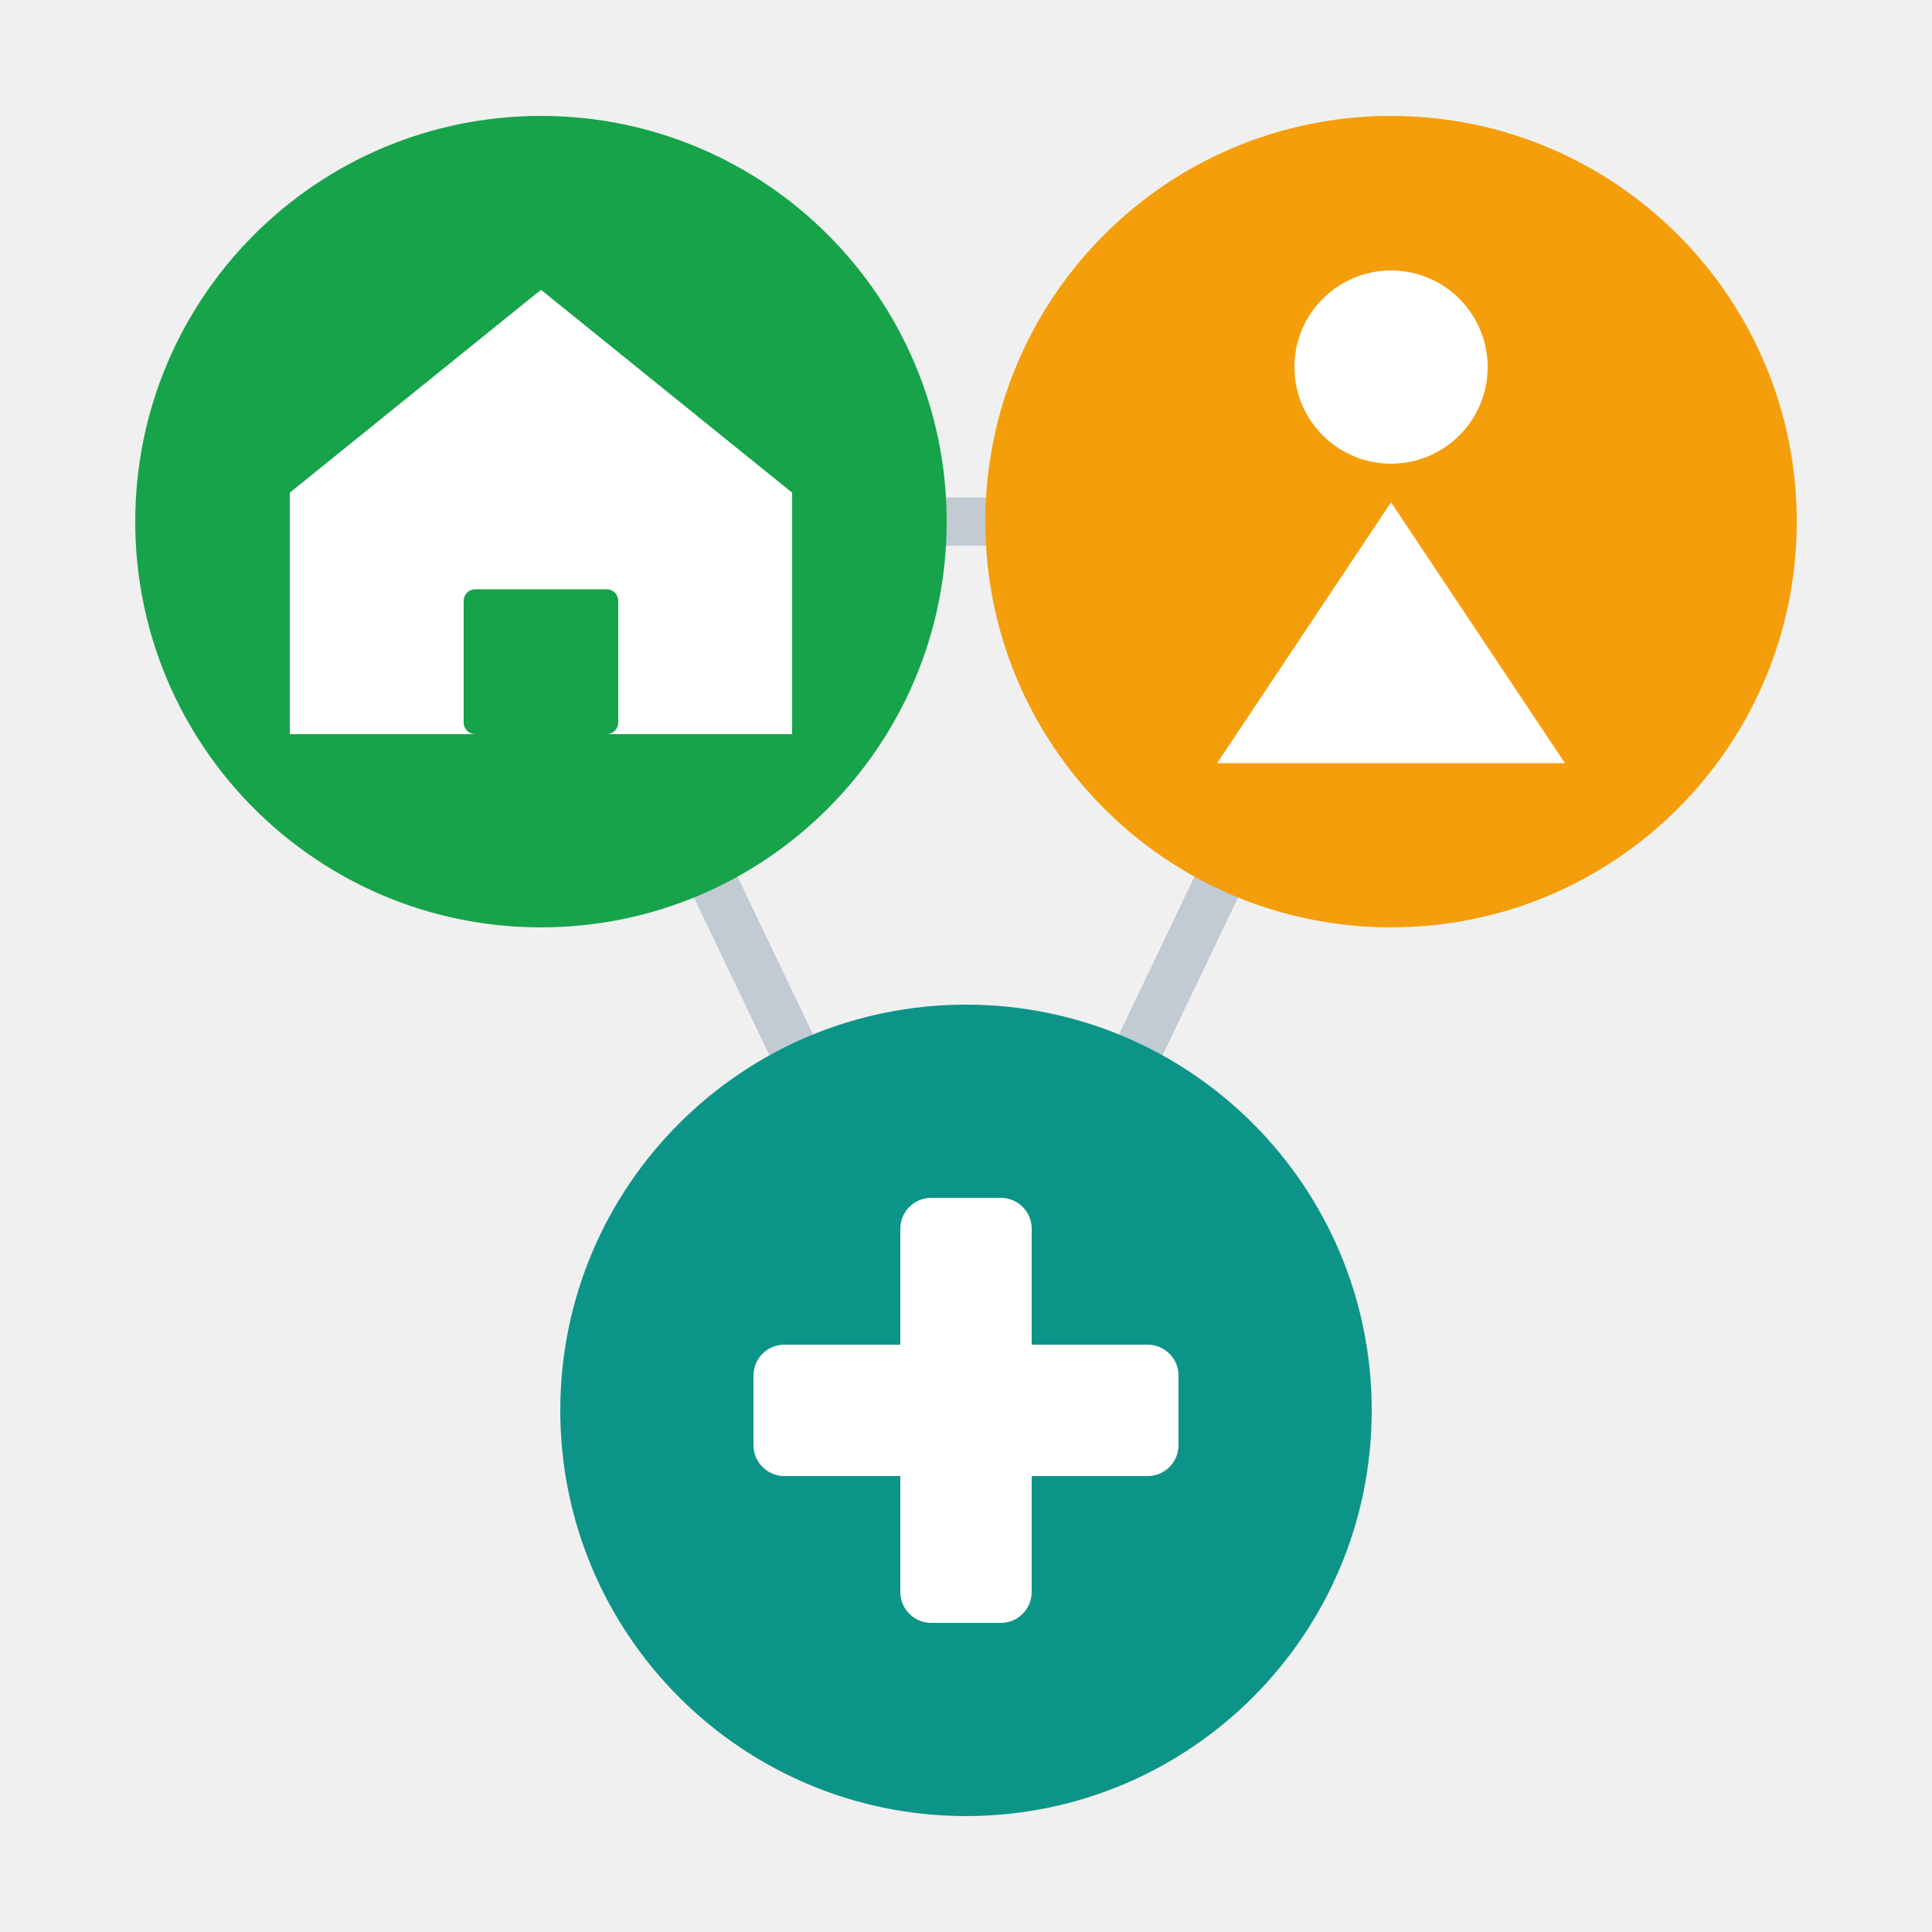
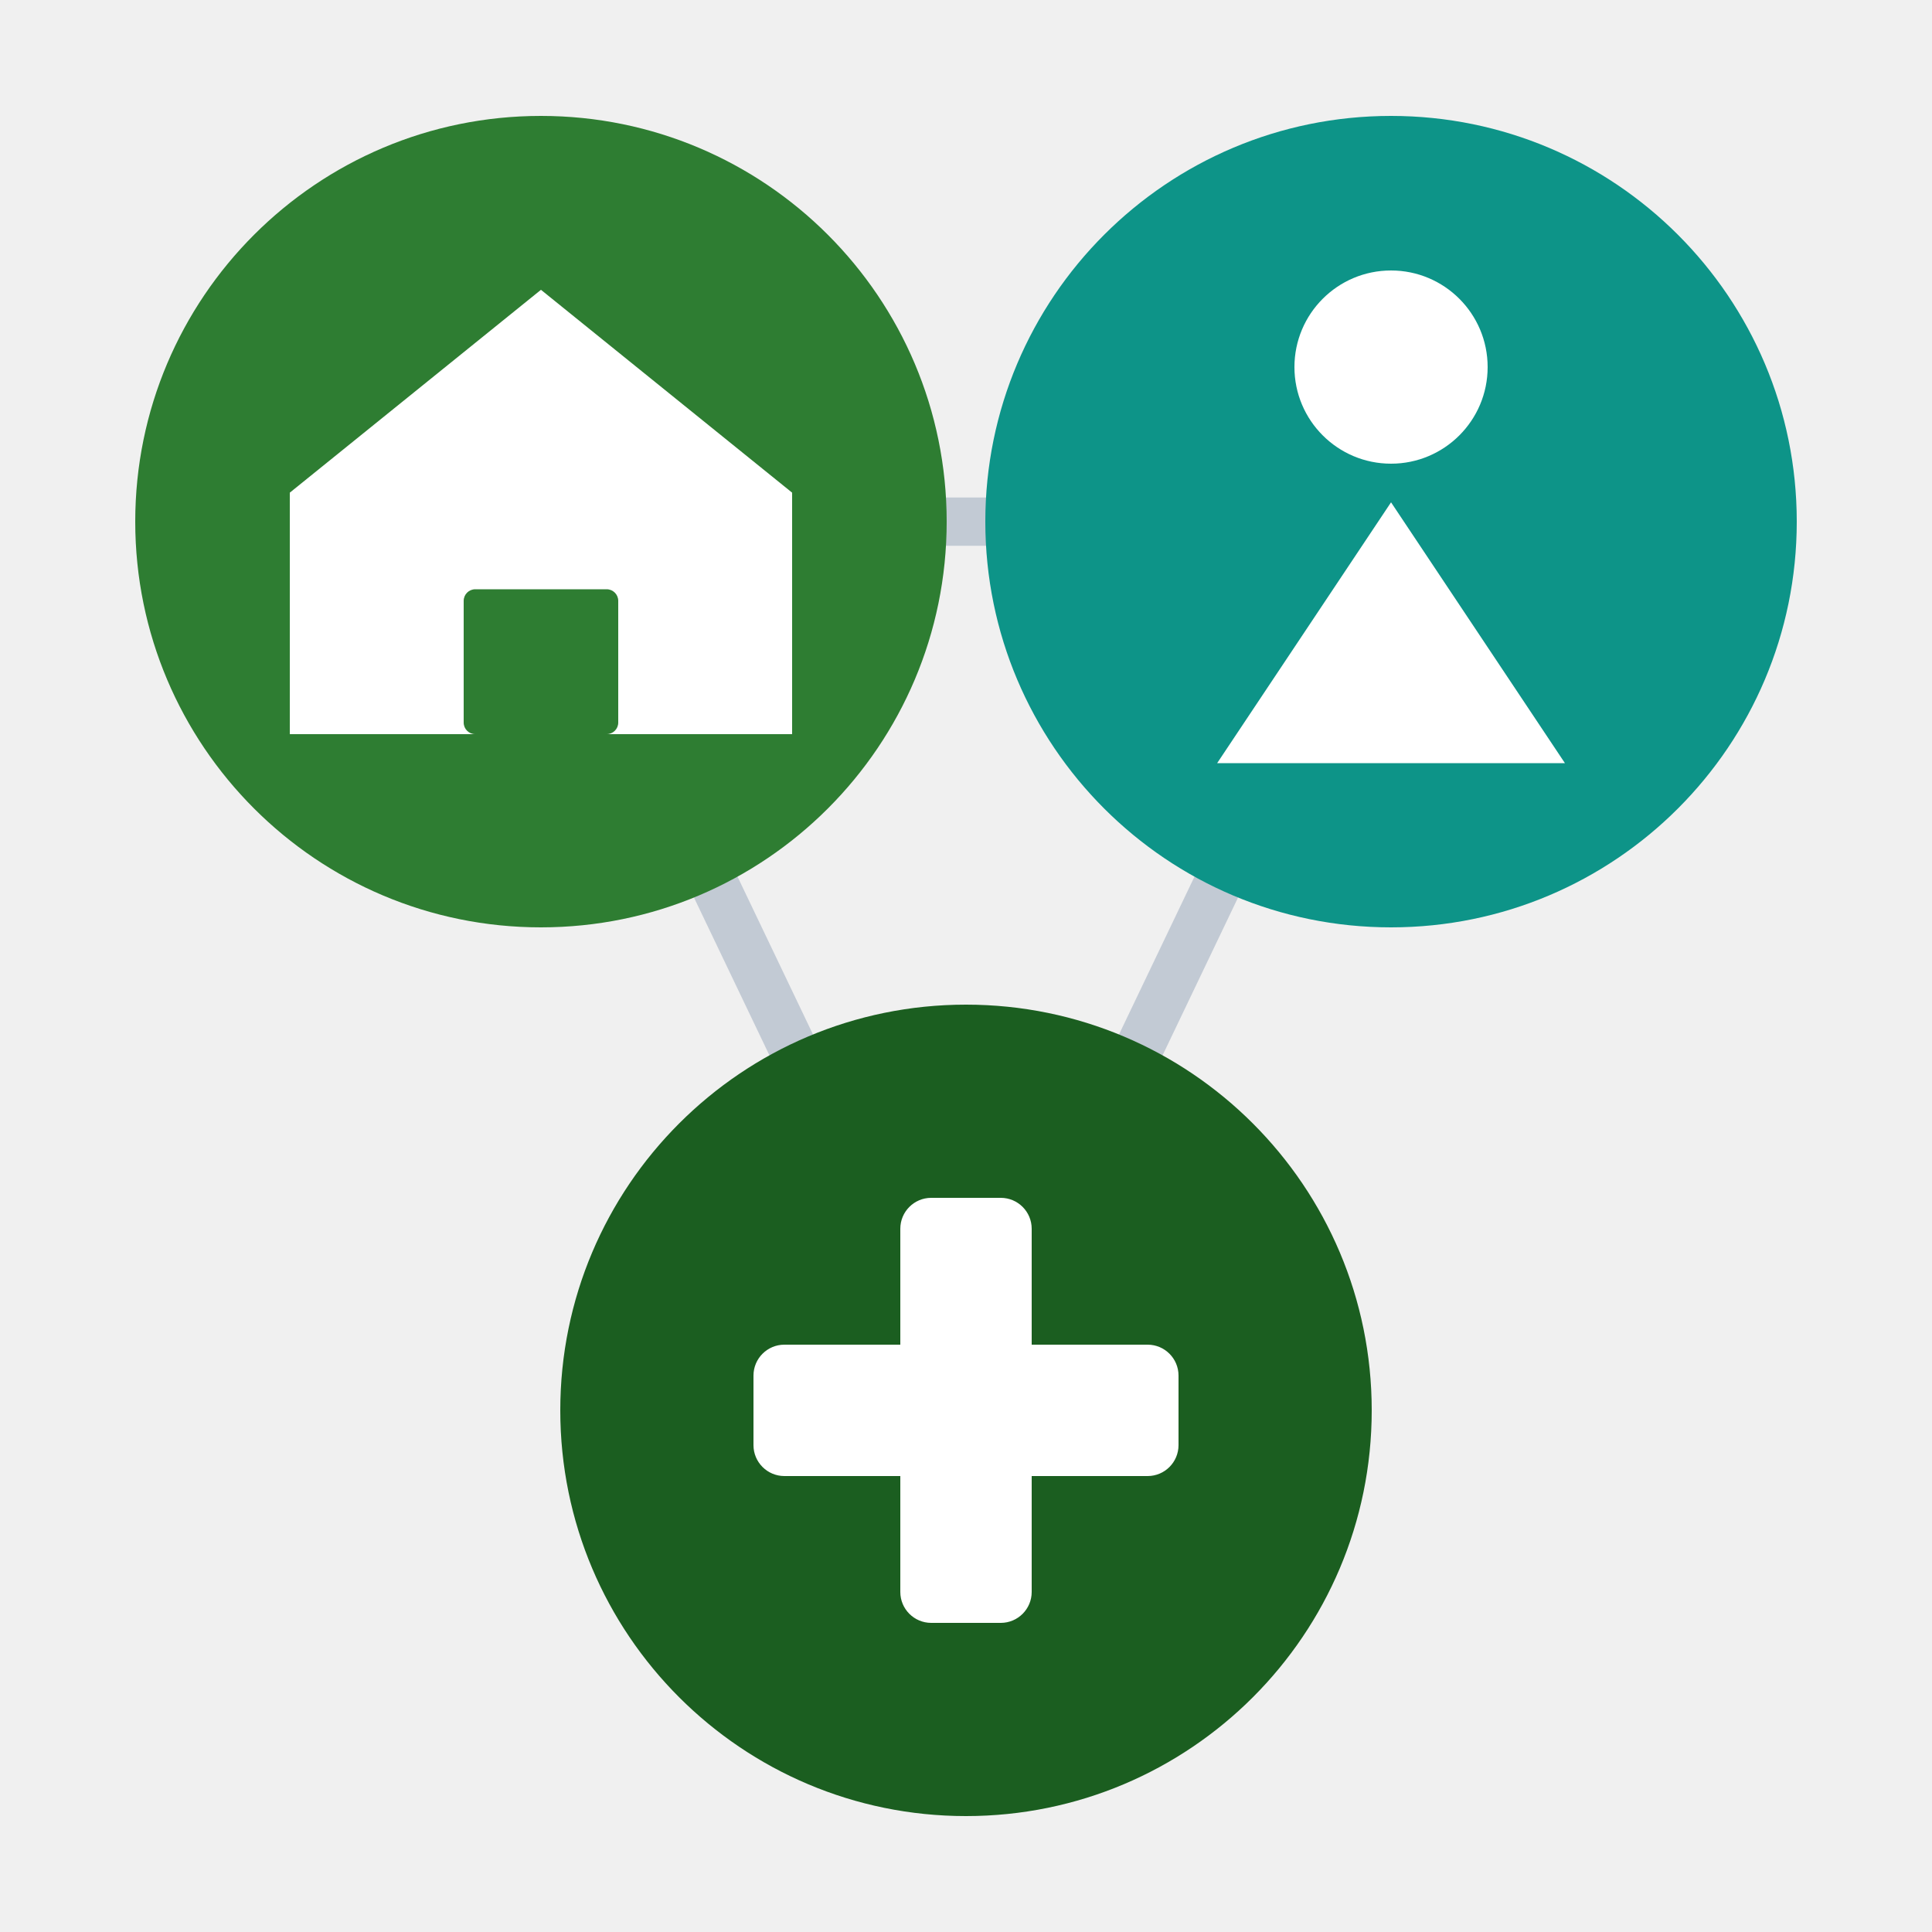
<svg xmlns="http://www.w3.org/2000/svg" viewBox="0 0 100 100" role="img" aria-label="ABMATO — Aile · Çocuk · Matematik">
  <line x1="28" y1="27" x2="72" y2="27" stroke="#94a3b8" stroke-width="2.5" opacity="0.5" />
  <line x1="28" y1="27" x2="50" y2="73" stroke="#94a3b8" stroke-width="2.5" opacity="0.5" />
  <line x1="72" y1="27" x2="50" y2="73" stroke="#94a3b8" stroke-width="2.5" opacity="0.5" />
-   <circle cx="28" cy="27" r="21" fill="#16a34a" />
+   <circle cx="28" cy="27" r="21" fill="#2E7D32" />
  <path d="M28 15 L41 25.5 L41 38 L15 38 L15 25.5 Z" fill="#ffffff" />
-   <rect x="24" y="30.5" width="8" height="7.5" rx="0.6" fill="#16a34a" />
-   <circle cx="72" cy="27" r="21" fill="#f59e0b" />
+   <rect x="24" y="30.5" width="8" height="7.5" rx="0.6" fill="#2E7D32" />
+   <circle cx="72" cy="27" r="21" fill="#0d9488" />
  <circle cx="72" cy="19" r="5" fill="#ffffff" />
  <path d="M63 39.5 L72 26 L81 39.5 Z" fill="#ffffff" />
-   <circle cx="50" cy="73" r="21" fill="#0d9488" />
+   <circle cx="50" cy="73" r="21" fill="#1B5E20" />
  <rect x="46.6" y="62" width="6.8" height="22" rx="1.6" fill="#ffffff" />
  <rect x="39" y="69.6" width="22" height="6.8" rx="1.6" fill="#ffffff" />
</svg>
